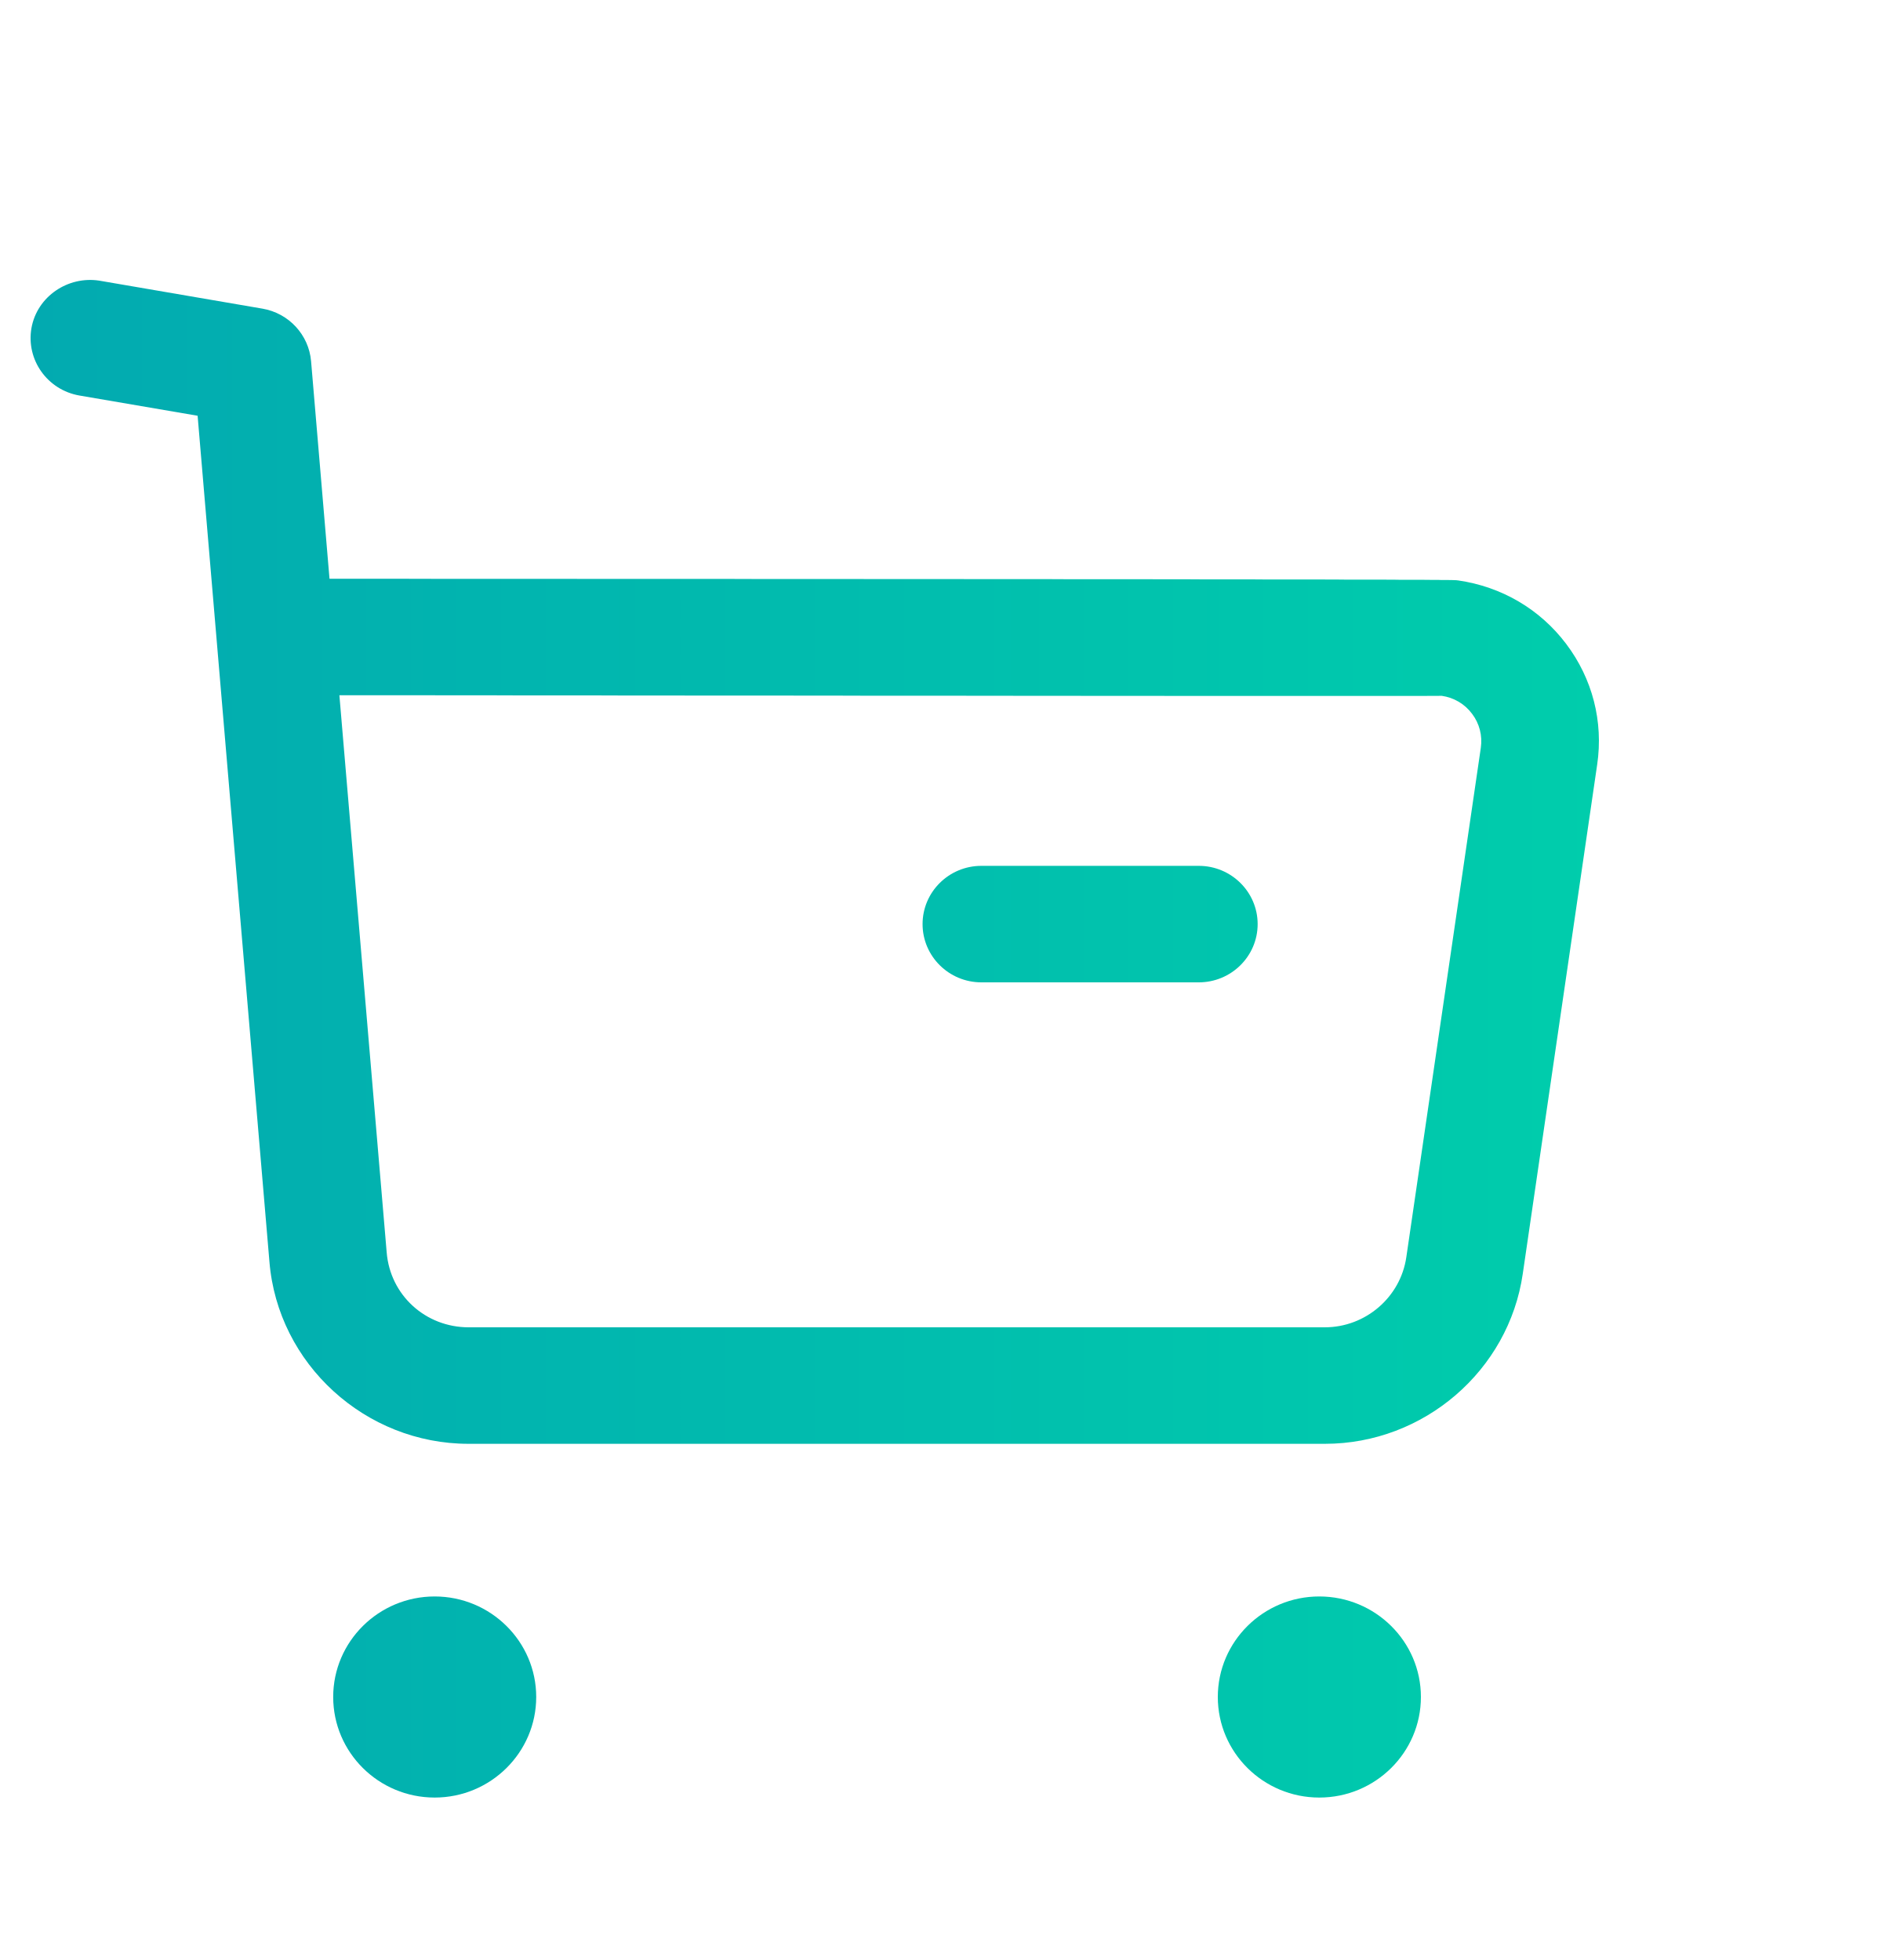
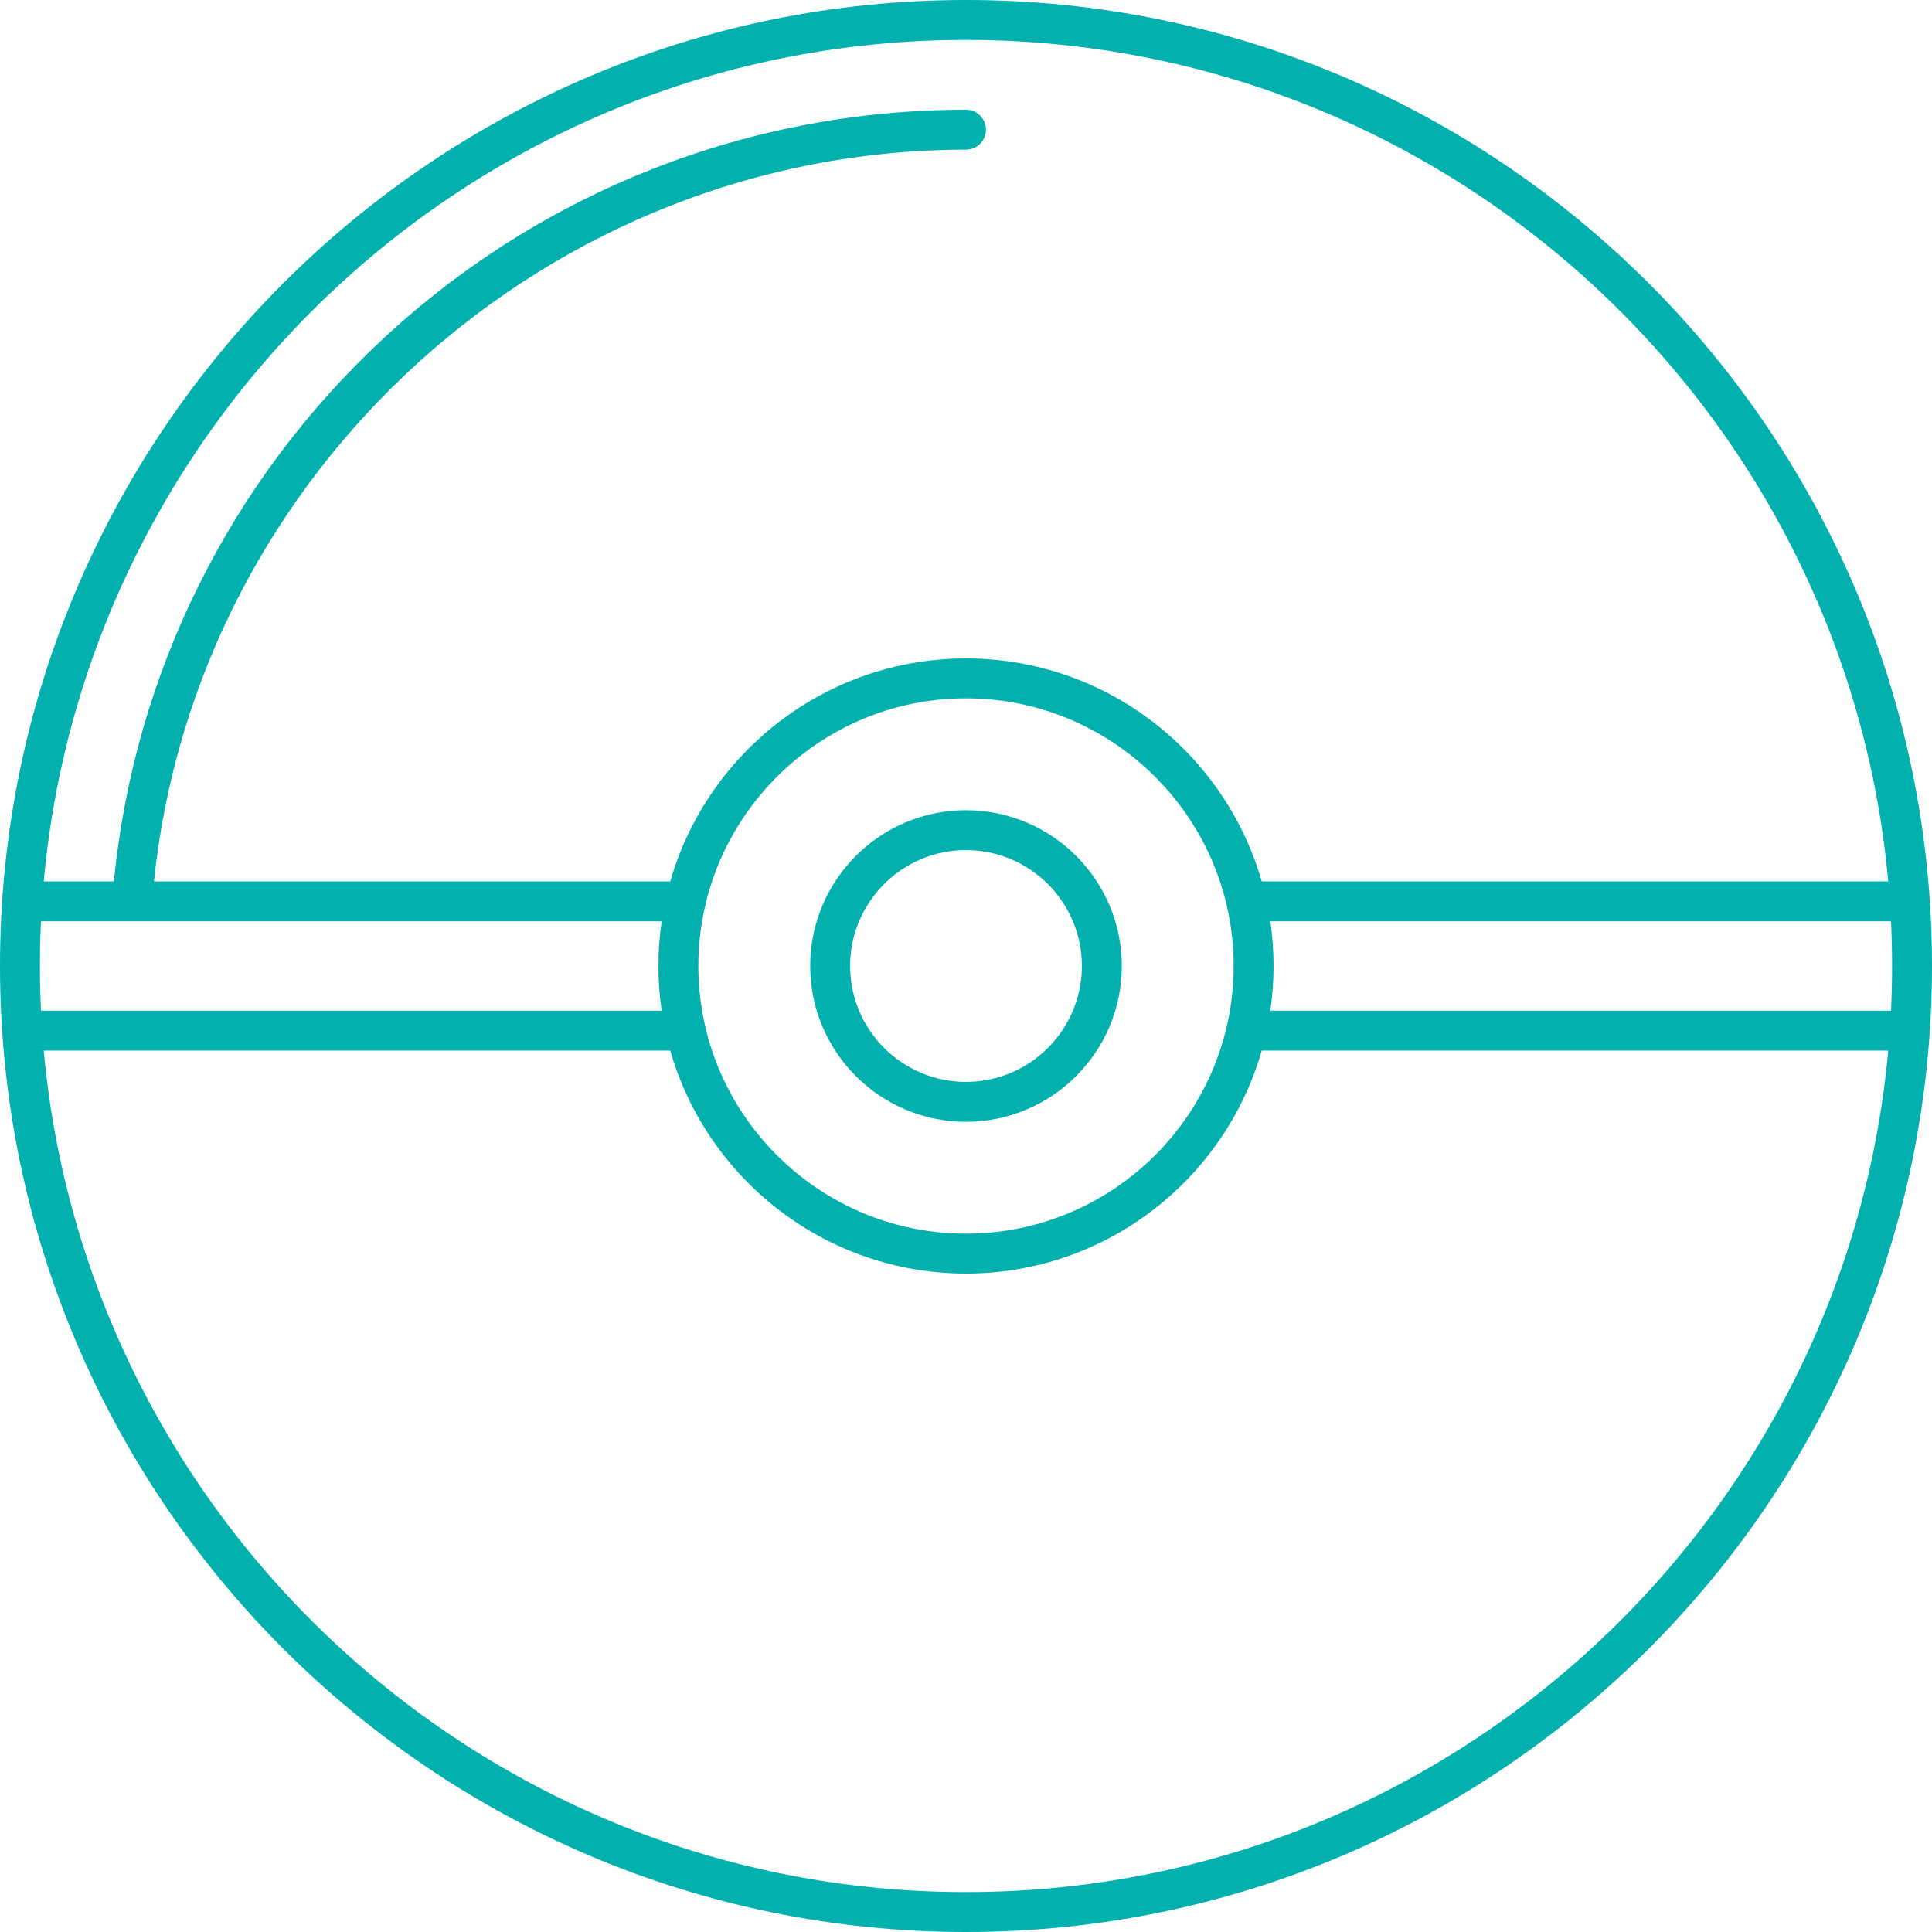
- <svg xmlns="http://www.w3.org/2000/svg" width="24" height="25" viewBox="0 0 24 25" fill="none">
-   <path fill-rule="evenodd" clip-rule="evenodd" d="M5.543 20.363C6.257 20.363 6.838 20.938 6.838 21.645C6.838 22.353 6.257 22.928 5.543 22.928C4.829 22.928 4.249 22.353 4.249 21.645C4.249 20.938 4.829 20.363 5.543 20.363ZM16.824 20.363C17.539 20.363 18.12 20.938 18.12 21.645C18.12 22.353 17.539 22.928 16.824 22.928C16.11 22.928 15.53 22.353 15.53 21.645C15.53 20.938 16.11 20.363 16.824 20.363ZM1.268 3.58L3.348 3.937C3.683 3.995 3.938 4.27 3.967 4.607L4.202 7.382L5.075 7.382C5.218 7.382 5.359 7.383 5.499 7.383L7.103 7.383C7.231 7.383 7.357 7.383 7.482 7.384L9.254 7.384C9.365 7.385 9.475 7.385 9.584 7.385L10.825 7.385C10.923 7.386 11.02 7.386 11.116 7.386L12.208 7.386C12.294 7.387 12.379 7.387 12.463 7.387L13.415 7.387C13.49 7.388 13.564 7.388 13.636 7.388L14.262 7.388C14.329 7.388 14.394 7.388 14.458 7.388L15.183 7.389C15.239 7.389 15.295 7.389 15.35 7.39L15.961 7.39C16.009 7.39 16.055 7.391 16.101 7.391L16.49 7.391C16.53 7.391 16.57 7.391 16.61 7.391L17.043 7.392C17.076 7.392 17.108 7.392 17.14 7.393L17.407 7.393C17.434 7.393 17.461 7.393 17.487 7.393L17.773 7.394C17.794 7.394 17.815 7.394 17.836 7.395L18.003 7.395C18.02 7.395 18.037 7.395 18.053 7.395L18.223 7.396C18.235 7.396 18.247 7.396 18.258 7.397L18.351 7.397C18.36 7.397 18.369 7.397 18.377 7.398L18.444 7.398C18.45 7.398 18.456 7.398 18.462 7.398L18.508 7.399C18.512 7.399 18.516 7.399 18.52 7.399L18.548 7.4C18.551 7.4 18.553 7.4 18.556 7.4L18.576 7.401C18.578 7.401 18.579 7.401 18.58 7.402C18.59 7.402 18.591 7.403 18.593 7.403C19.15 7.483 19.64 7.771 19.974 8.215C20.308 8.658 20.448 9.204 20.368 9.751L19.419 16.247C19.24 17.483 18.156 18.416 16.896 18.416H5.975C4.658 18.416 3.543 17.397 3.436 16.095L2.52 5.303L1.013 5.045C0.604 4.974 0.331 4.59 0.401 4.185C0.473 3.78 0.868 3.517 1.268 3.58ZM4.875 8.868L4.328 8.868L4.931 15.973C4.975 16.52 5.426 16.93 5.977 16.93H16.894C17.415 16.93 17.86 16.545 17.934 16.035L18.884 9.538C18.906 9.383 18.867 9.229 18.772 9.104C18.678 8.978 18.54 8.897 18.384 8.875C18.376 8.875 18.359 8.875 18.332 8.876L18.224 8.876C18.201 8.876 18.176 8.876 18.148 8.877L17.582 8.877C17.534 8.877 17.485 8.877 17.433 8.877L16.101 8.877C16.027 8.877 15.951 8.877 15.874 8.877L14.354 8.876C14.263 8.876 14.171 8.876 14.078 8.876L13.217 8.875C13.12 8.875 13.021 8.875 12.921 8.875L12.01 8.874C11.907 8.874 11.804 8.874 11.7 8.874L11.073 8.874C10.967 8.873 10.862 8.873 10.756 8.873L9.798 8.872C9.691 8.872 9.585 8.872 9.478 8.872L8.837 8.872C8.73 8.871 8.624 8.871 8.518 8.871L7.882 8.871C7.777 8.871 7.672 8.87 7.567 8.87L6.637 8.87C6.535 8.87 6.434 8.869 6.333 8.869L5.157 8.868C5.062 8.868 4.968 8.868 4.875 8.868ZM15.287 11.044C15.701 11.044 16.038 11.377 16.038 11.787C16.038 12.197 15.701 12.53 15.287 12.53H12.515C12.101 12.53 11.765 12.197 11.765 11.787C11.765 11.377 12.101 11.044 12.515 11.044H15.287Z" fill="url(#paint0_linear_7998_484)" />
-   <defs>
-     <linearGradient id="paint0_linear_7998_484" x1="0.39" y1="13.249" x2="20.39" y2="13.249" gradientUnits="userSpaceOnUse">
-       <stop stop-color="#02AAB0" />
-       <stop offset="1" stop-color="#00CDAC" />
-     </linearGradient>
-   </defs>
+ <svg xmlns="http://www.w3.org/2000/svg" version="1.1" width="512" height="512" x="0" y="0" viewBox="0 0 193.658 193.658" style="enable-background:new 0 0 512 512" xml:space="preserve">
+   <g>
+     <path d="M96.829 193.658C43.438 193.658 0 150.22 0 96.829S43.438 0 96.829 0s96.828 43.437 96.828 96.829-43.436 96.829-96.828 96.829zm-92.445-88.35c4.297 47.227 44.118 84.35 92.445 84.35s88.147-37.123 92.444-84.35h-62.802c-3.692 12.89-15.583 22.35-29.643 22.35s-25.951-9.46-29.644-22.35h-62.8zm66.245-14.269a26.814 26.814 0 0 0-.629 5.79c0 14.793 12.035 26.829 26.829 26.829 14.793 0 26.828-12.036 26.828-26.829S111.622 70 96.829 70c-12.634 0-23.256 8.778-26.089 20.556-.016.168-.054.33-.111.483zm56.704 10.269h62.218a95.077 95.077 0 0 0 0-8.958h-62.218c.214 1.462.324 2.958.324 4.479s-.11 3.016-.324 4.479zm-123.226 0h62.218C66.111 99.845 66 98.35 66 96.829s.11-3.017.324-4.479H4.107a93.711 93.711 0 0 0 0 8.958zM126.472 88.35h62.802C184.977 41.123 145.156 4 96.829 4S8.681 41.123 4.384 88.35h7.03c2.048-20.872 11.643-40.184 27.115-54.511C54.435 19.111 75.14 11 96.829 11a2 2 0 0 1 0 4c-41.712 0-77.133 32.081-81.395 73.35h51.751C70.878 75.46 82.77 66 96.829 66s25.952 9.46 29.643 22.35zm-29.643 24.096c-8.611 0-15.617-7.006-15.617-15.617s7.006-15.617 15.617-15.617 15.617 7.006 15.617 15.617c.001 8.611-7.005 15.617-15.617 15.617zm0-27.234c-6.405 0-11.617 5.211-11.617 11.617 0 6.406 5.212 11.617 11.617 11.617s11.617-5.211 11.617-11.617c.001-6.406-5.211-11.617-11.617-11.617z" fill="#02b0ae" class="" />
+   </g>
</svg>
